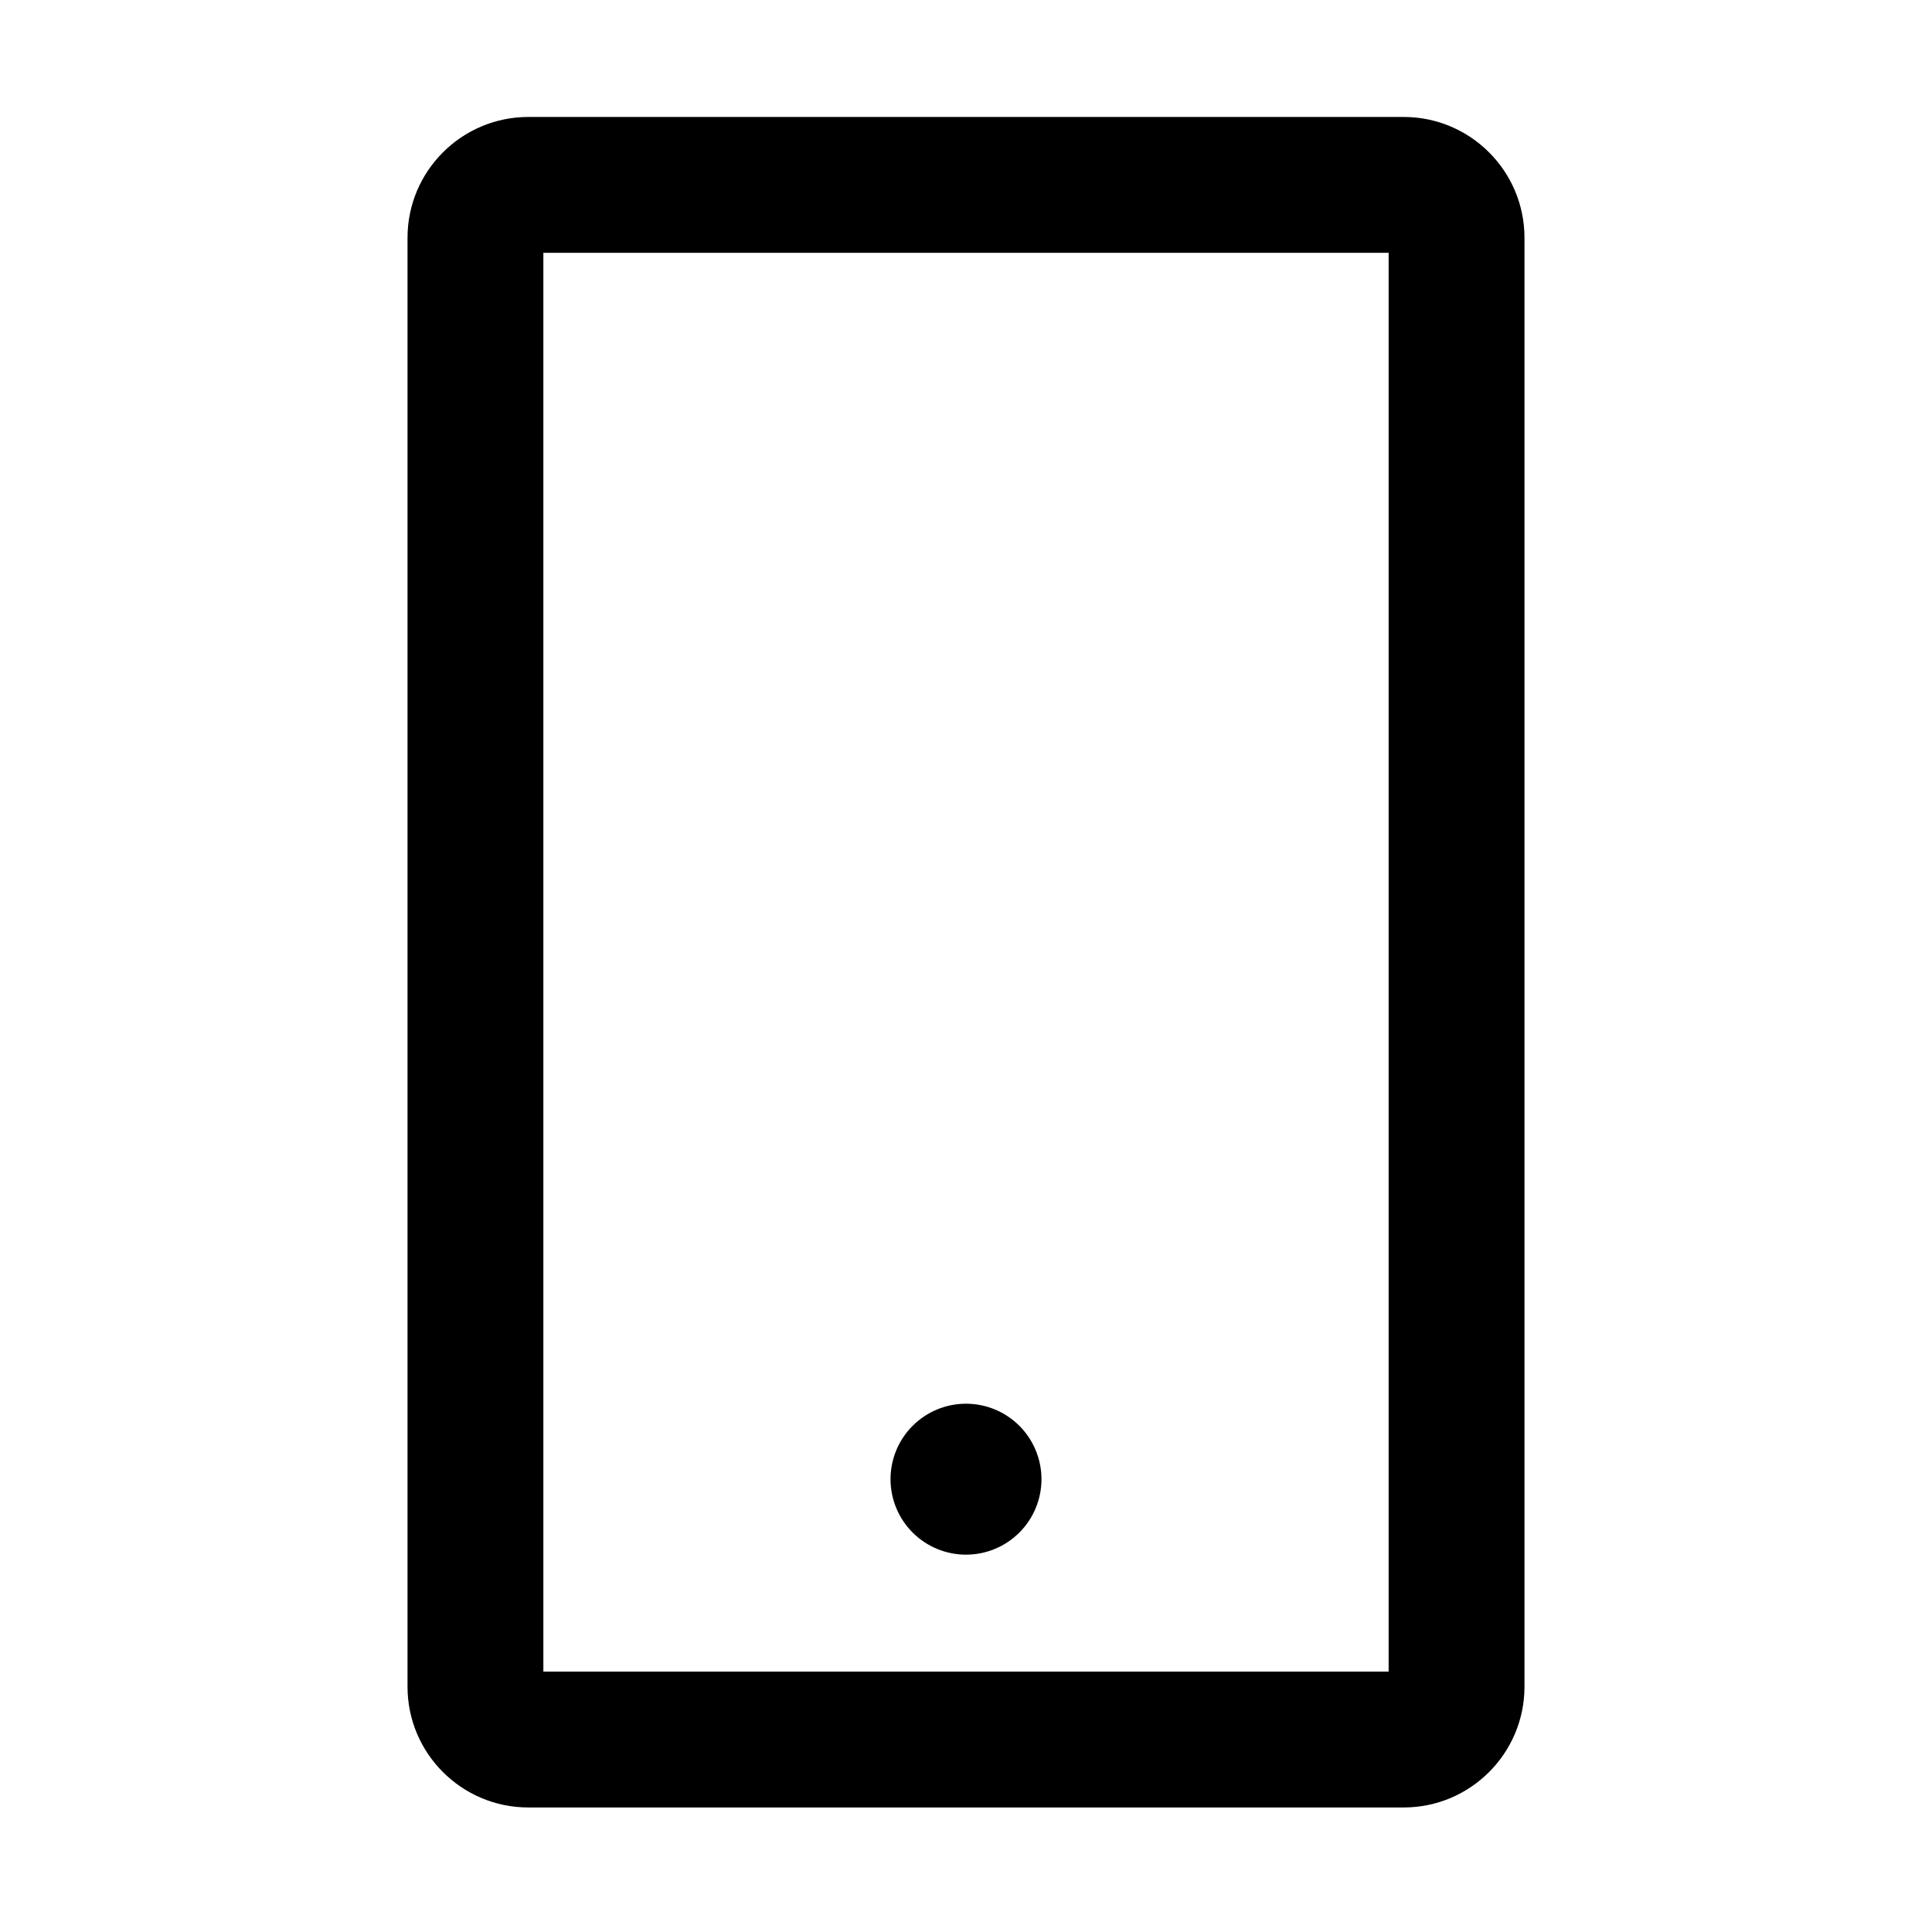
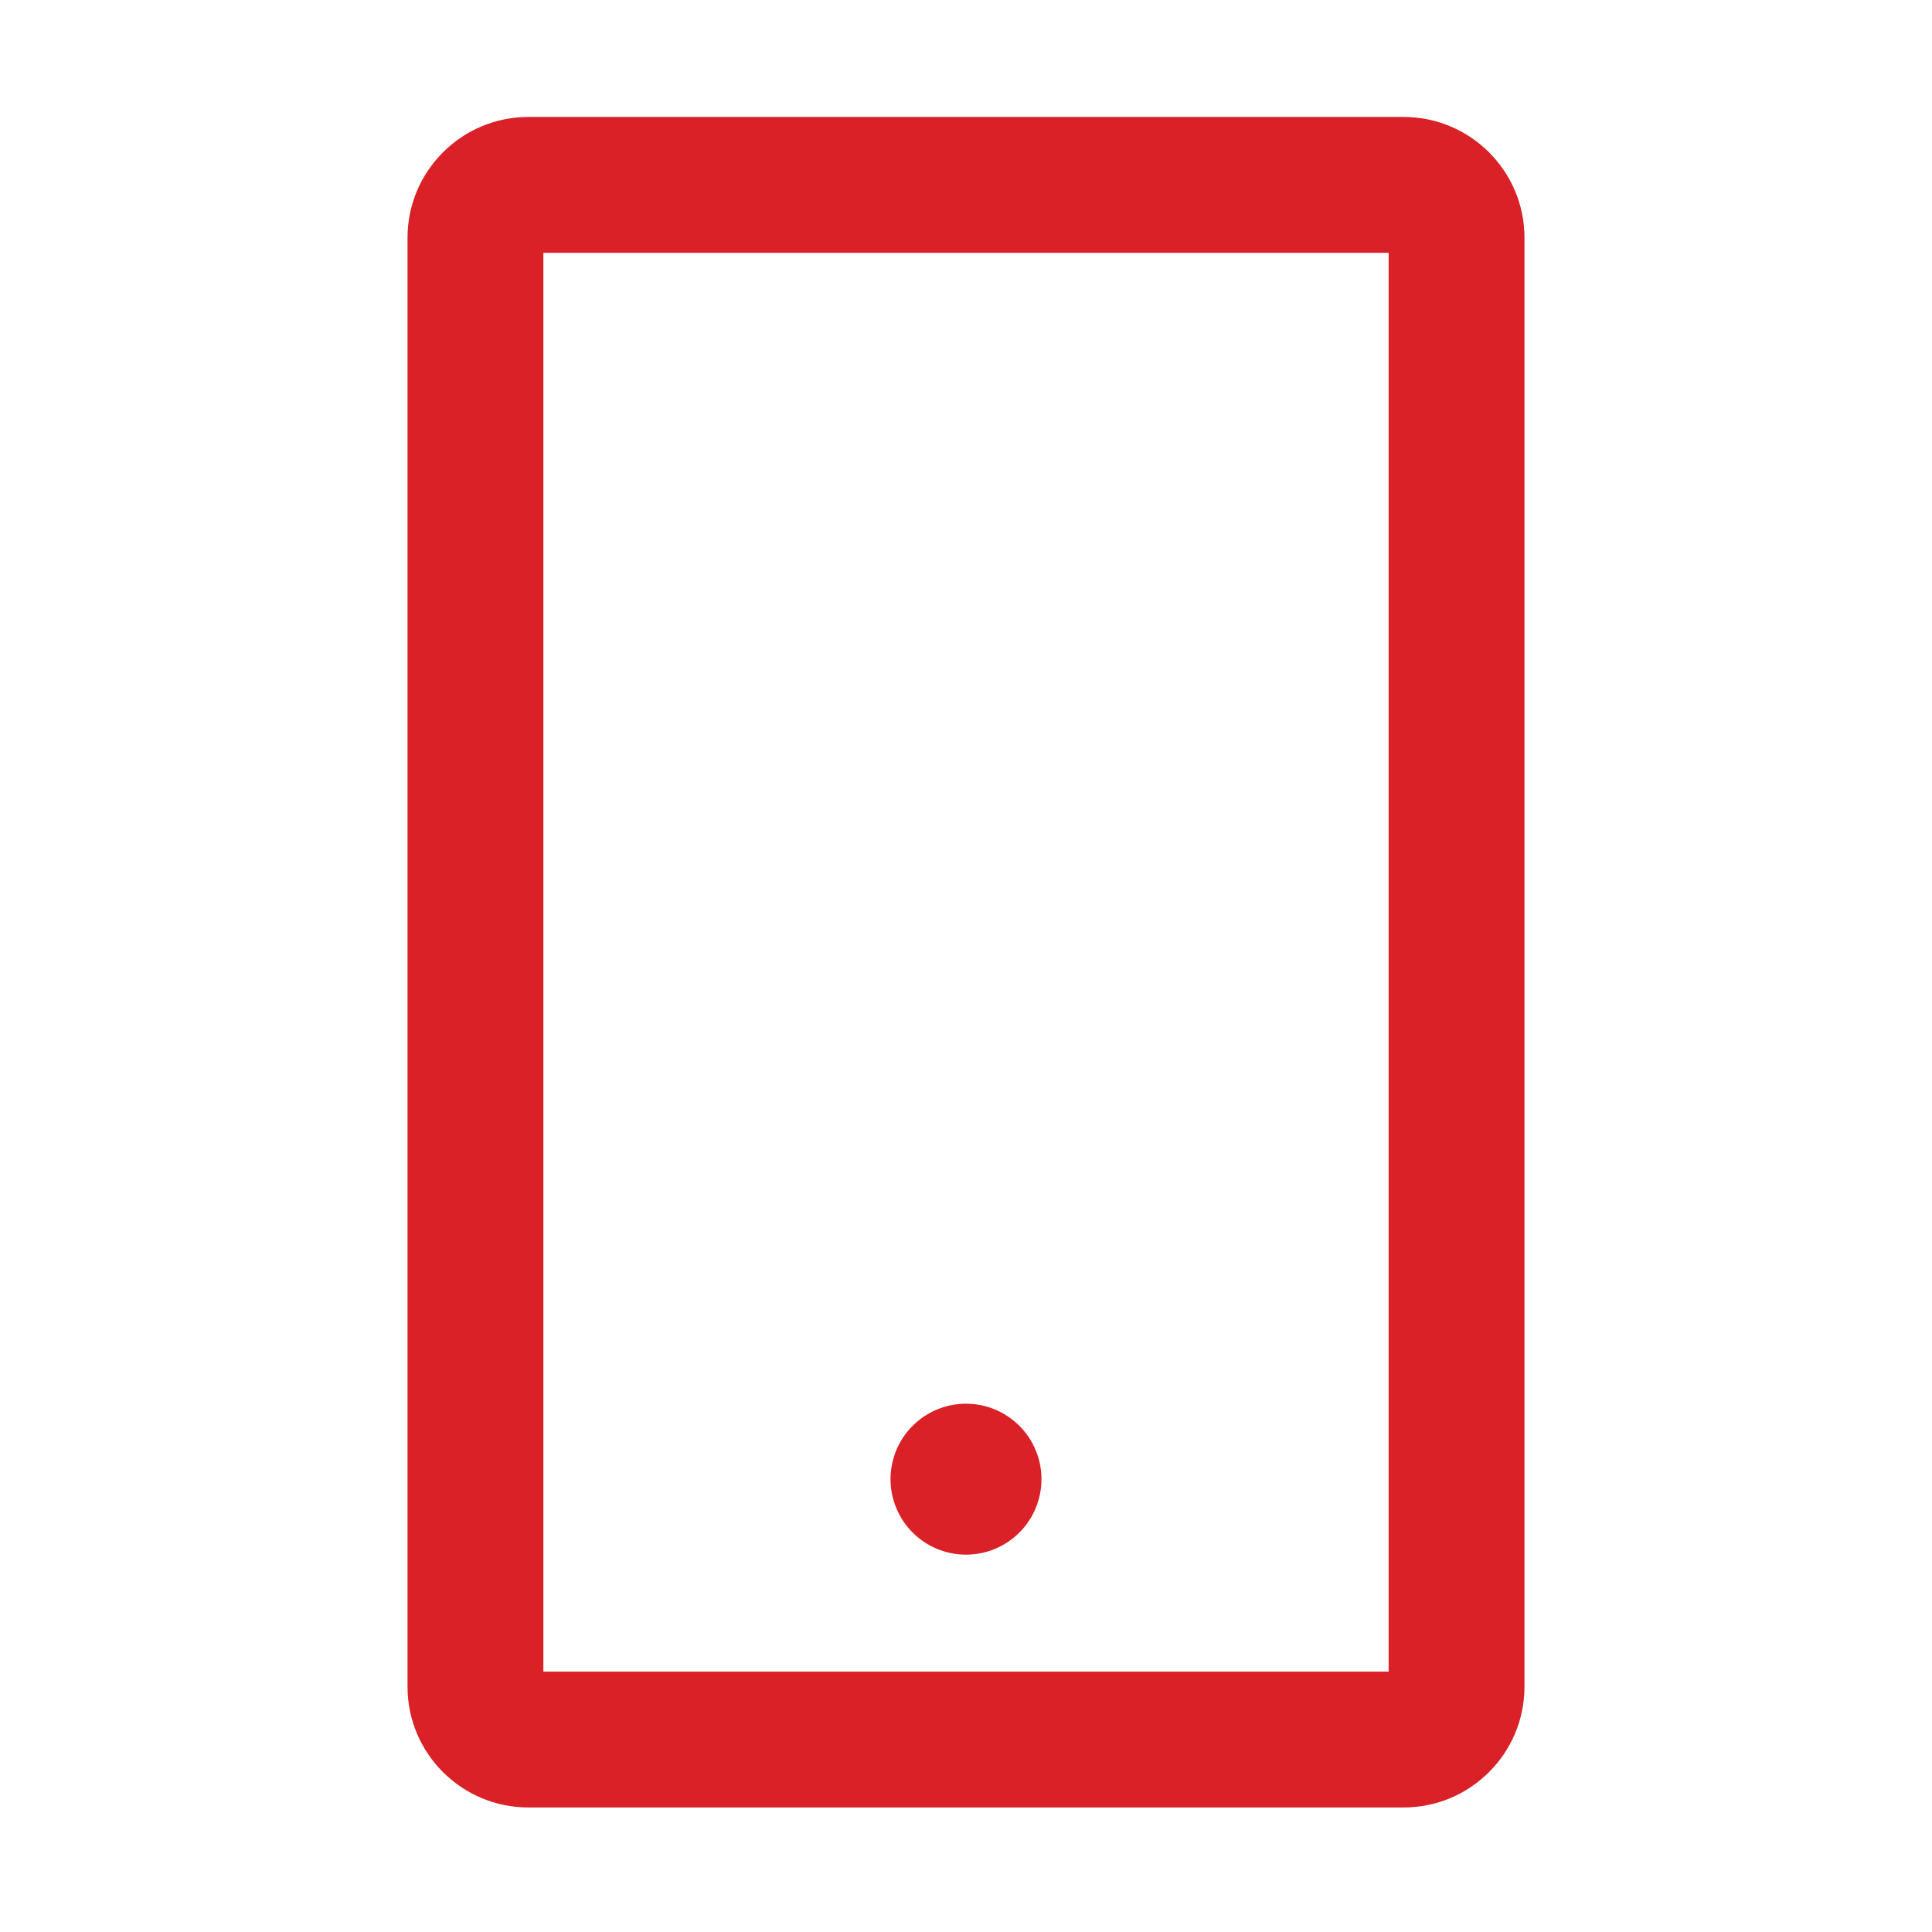
<svg xmlns="http://www.w3.org/2000/svg" width="61" height="61" viewBox="0 0 61 61" fill="none">
-   <path d="M44.32 3.693H16.68C14.577 3.693 12.867 5.403 12.867 7.506V53.256C12.867 55.359 14.577 57.068 16.68 57.068H44.32C46.423 57.068 48.133 55.359 48.133 53.256V7.506C48.133 5.403 46.423 3.693 44.32 3.693ZM43.844 52.779H17.156V7.982H43.844V52.779ZM28.117 46.703C28.117 47.335 28.368 47.941 28.815 48.388C29.262 48.835 29.868 49.086 30.5 49.086C31.132 49.086 31.738 48.835 32.185 48.388C32.632 47.941 32.883 47.335 32.883 46.703C32.883 46.071 32.632 45.465 32.185 45.018C31.738 44.571 31.132 44.32 30.5 44.32C29.868 44.32 29.262 44.571 28.815 45.018C28.368 45.465 28.117 46.071 28.117 46.703Z" fill="black" />
+   <path d="M44.32 3.693H16.68C14.577 3.693 12.867 5.403 12.867 7.506V53.256C12.867 55.359 14.577 57.068 16.68 57.068H44.32C46.423 57.068 48.133 55.359 48.133 53.256V7.506C48.133 5.403 46.423 3.693 44.32 3.693ZM43.844 52.779H17.156V7.982H43.844V52.779ZM28.117 46.703C28.117 47.335 28.368 47.941 28.815 48.388C29.262 48.835 29.868 49.086 30.5 49.086C31.132 49.086 31.738 48.835 32.185 48.388C32.632 47.941 32.883 47.335 32.883 46.703C32.883 46.071 32.632 45.465 32.185 45.018C31.738 44.571 31.132 44.32 30.5 44.32C29.868 44.32 29.262 44.571 28.815 45.018C28.368 45.465 28.117 46.071 28.117 46.703Z" fill="#D92127" />
</svg>
